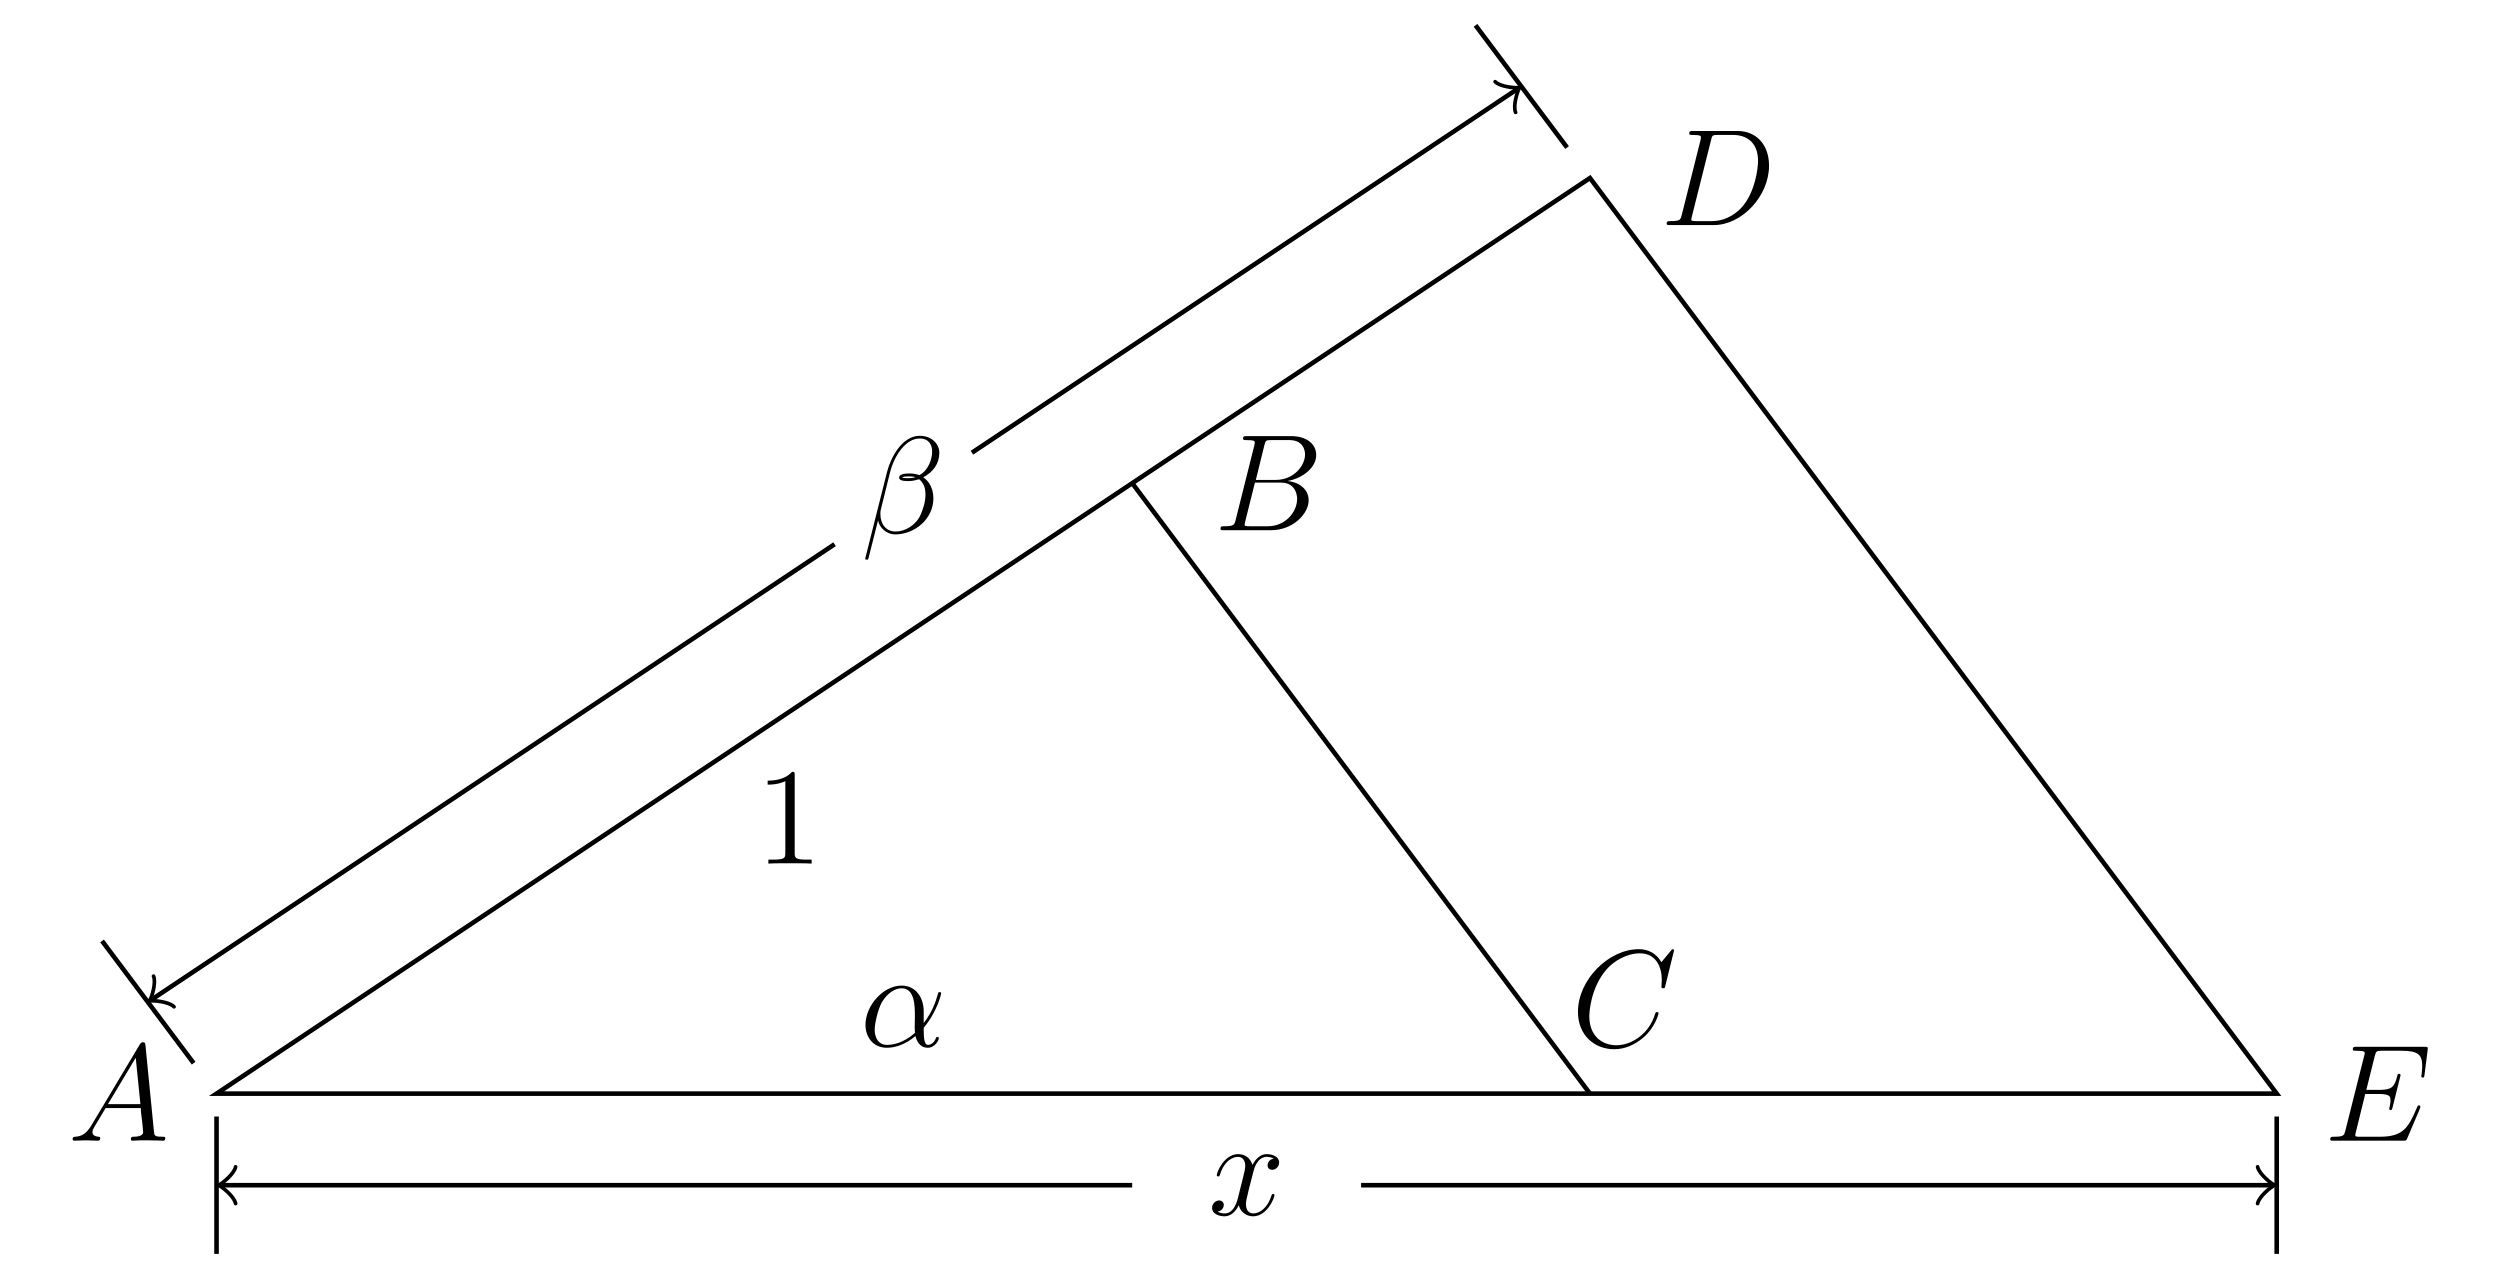
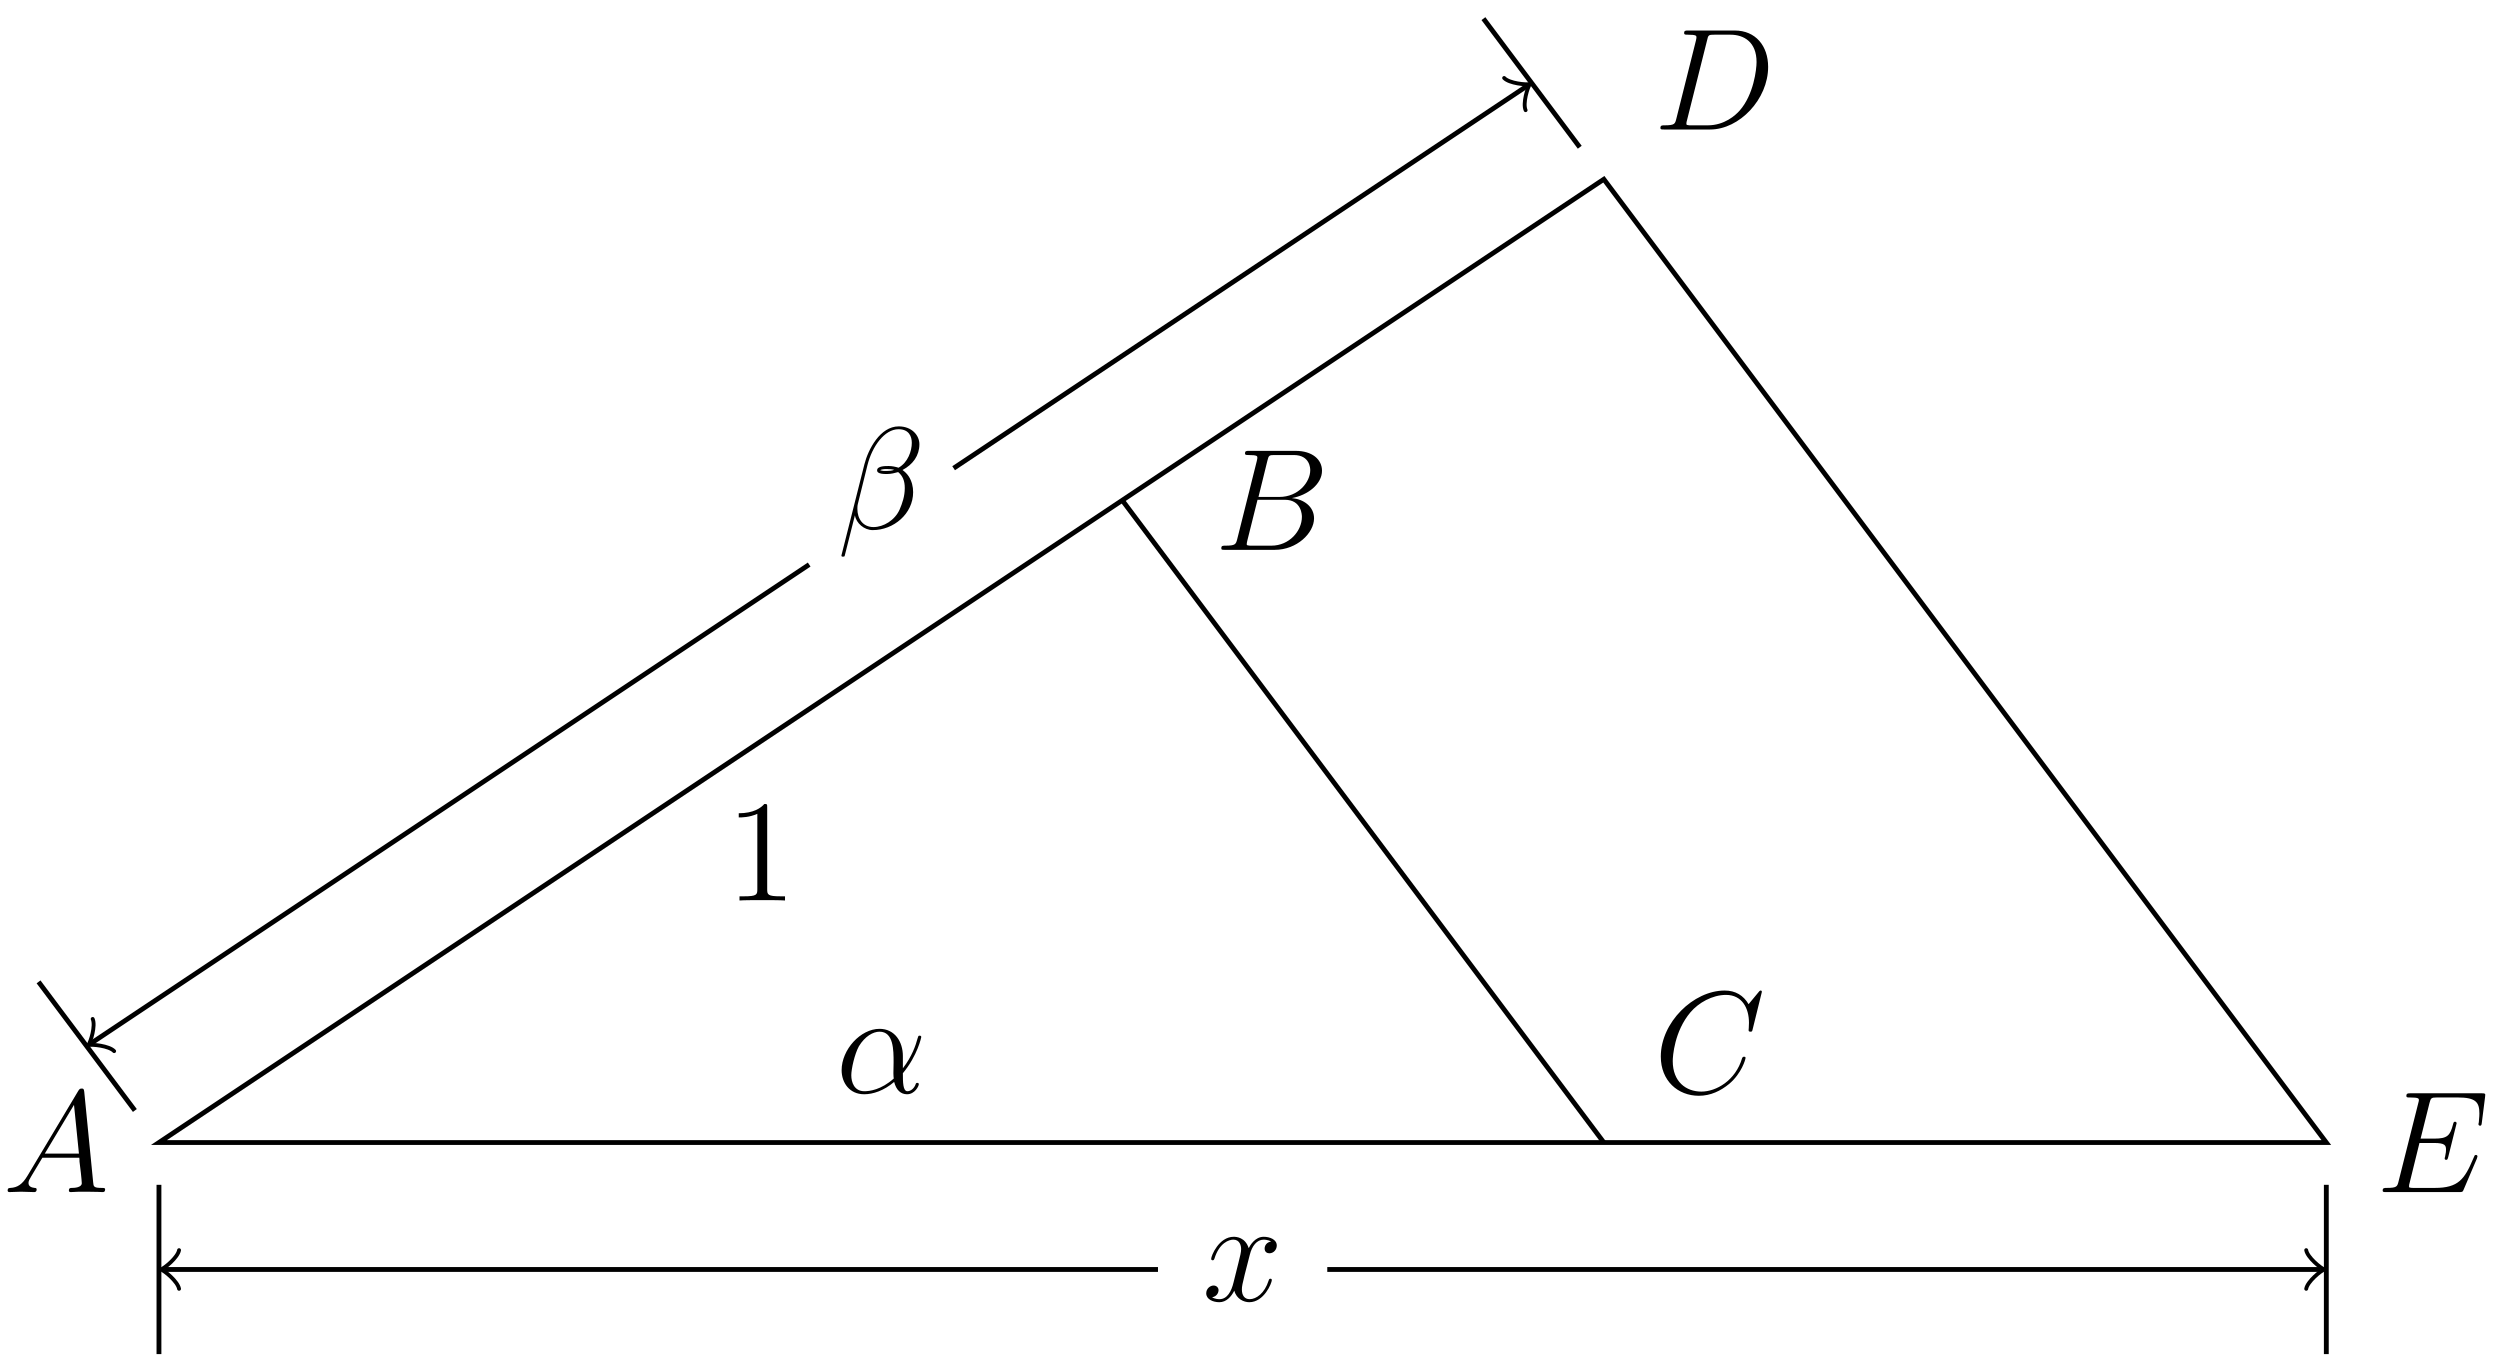
- <svg xmlns="http://www.w3.org/2000/svg" xmlns:xlink="http://www.w3.org/1999/xlink" width="216.71pt" height="111.2pt" viewBox="0 0 216.71 111.2" version="1.1">
+ <svg xmlns="http://www.w3.org/2000/svg" xmlns:xlink="http://www.w3.org/1999/xlink" width="206pt" height="113pt" viewBox="0 0 206 113" version="1.1">
  <defs>
    <g>
      <symbol overflow="visible" id="glyph0-0">
        <path style="stroke:none;" d="" />
      </symbol>
      <symbol overflow="visible" id="glyph0-1">
        <path style="stroke:none;" d="M 2.031 -1.328 C 1.609 -0.625 1.203 -0.375 0.641 -0.344 C 0.5 -0.328 0.406 -0.328 0.406 -0.125 C 0.406 -0.047 0.469 0 0.547 0 C 0.766 0 1.297 -0.031 1.516 -0.031 C 1.859 -0.031 2.25 0 2.578 0 C 2.656 0 2.797 0 2.797 -0.234 C 2.797 -0.328 2.703 -0.344 2.625 -0.344 C 2.359 -0.375 2.125 -0.469 2.125 -0.75 C 2.125 -0.922 2.203 -1.047 2.359 -1.312 L 3.266 -2.828 L 6.312 -2.828 C 6.328 -2.719 6.328 -2.625 6.328 -2.516 C 6.375 -2.203 6.516 -0.953 6.516 -0.734 C 6.516 -0.375 5.906 -0.344 5.719 -0.344 C 5.578 -0.344 5.453 -0.344 5.453 -0.125 C 5.453 0 5.562 0 5.625 0 C 5.828 0 6.078 -0.031 6.281 -0.031 L 6.953 -0.031 C 7.688 -0.031 8.219 0 8.219 0 C 8.312 0 8.438 0 8.438 -0.234 C 8.438 -0.344 8.328 -0.344 8.156 -0.344 C 7.5 -0.344 7.484 -0.453 7.453 -0.812 L 6.719 -8.266 C 6.688 -8.516 6.641 -8.531 6.516 -8.531 C 6.391 -8.531 6.328 -8.516 6.219 -8.328 Z M 3.469 -3.172 L 5.875 -7.188 L 6.281 -3.172 Z M 3.469 -3.172 " />
      </symbol>
      <symbol overflow="visible" id="glyph0-2">
-         <path style="stroke:none;" d="M 8.312 -2.766 C 8.312 -2.812 8.359 -2.891 8.359 -2.938 C 8.359 -3 8.312 -3.062 8.234 -3.062 C 8.188 -3.062 8.156 -3.047 8.125 -3.016 C 8.109 -3 8.109 -2.969 8 -2.734 C 7.297 -1.062 6.781 -0.344 4.859 -0.344 L 3.125 -0.344 C 2.953 -0.344 2.922 -0.344 2.859 -0.359 C 2.719 -0.375 2.719 -0.391 2.719 -0.484 C 2.719 -0.578 2.734 -0.641 2.766 -0.75 L 3.578 -4.047 L 4.766 -4.047 C 5.703 -4.047 5.766 -3.844 5.766 -3.484 C 5.766 -3.375 5.766 -3.266 5.688 -2.906 C 5.672 -2.859 5.656 -2.812 5.656 -2.766 C 5.656 -2.688 5.719 -2.656 5.781 -2.656 C 5.891 -2.656 5.906 -2.734 5.953 -2.906 L 6.641 -5.672 C 6.641 -5.734 6.594 -5.797 6.516 -5.797 C 6.406 -5.797 6.391 -5.75 6.344 -5.578 C 6.109 -4.656 5.875 -4.406 4.812 -4.406 L 3.672 -4.406 L 4.406 -7.344 C 4.516 -7.75 4.547 -7.797 5.031 -7.797 L 6.734 -7.797 C 8.219 -7.797 8.516 -7.406 8.516 -6.484 C 8.516 -6.484 8.516 -6.141 8.469 -5.75 C 8.453 -5.703 8.438 -5.625 8.438 -5.609 C 8.438 -5.516 8.5 -5.469 8.578 -5.469 C 8.656 -5.469 8.703 -5.516 8.719 -5.734 L 8.984 -7.828 C 8.984 -7.859 9 -7.984 9 -8.016 C 9 -8.141 8.891 -8.141 8.672 -8.141 L 2.844 -8.141 C 2.625 -8.141 2.5 -8.141 2.5 -7.922 C 2.5 -7.797 2.578 -7.797 2.781 -7.797 C 3.531 -7.797 3.531 -7.703 3.531 -7.578 C 3.531 -7.516 3.516 -7.469 3.484 -7.344 L 1.859 -0.891 C 1.75 -0.469 1.734 -0.344 0.891 -0.344 C 0.672 -0.344 0.547 -0.344 0.547 -0.125 C 0.547 0 0.625 0 0.859 0 L 6.859 0 C 7.125 0 7.141 -0.016 7.219 -0.203 Z M 8.312 -2.766 " />
+         <path style="stroke:none;" d="M 4.375 -7.344 C 4.484 -7.797 4.531 -7.812 5 -7.812 L 6.547 -7.812 C 7.906 -7.812 7.906 -6.672 7.906 -6.562 C 7.906 -5.594 6.938 -4.359 5.359 -4.359 L 3.641 -4.359 Z M 6.391 -4.266 C 7.703 -4.5 8.875 -5.422 8.875 -6.516 C 8.875 -7.453 8.062 -8.156 6.703 -8.156 L 2.875 -8.156 C 2.641 -8.156 2.531 -8.156 2.531 -7.938 C 2.531 -7.812 2.641 -7.812 2.828 -7.812 C 3.547 -7.812 3.547 -7.719 3.547 -7.594 C 3.547 -7.562 3.547 -7.5 3.5 -7.312 L 1.891 -0.891 C 1.781 -0.469 1.75 -0.344 0.922 -0.344 C 0.688 -0.344 0.578 -0.344 0.578 -0.125 C 0.578 0 0.641 0 0.891 0 L 4.984 0 C 6.812 0 8.219 -1.391 8.219 -2.594 C 8.219 -3.578 7.359 -4.172 6.391 -4.266 Z M 4.703 -0.344 L 3.078 -0.344 C 2.922 -0.344 2.891 -0.344 2.828 -0.359 C 2.688 -0.375 2.672 -0.391 2.672 -0.484 C 2.672 -0.578 2.703 -0.641 2.719 -0.75 L 3.562 -4.125 L 5.812 -4.125 C 7.219 -4.125 7.219 -2.812 7.219 -2.719 C 7.219 -1.562 6.188 -0.344 4.703 -0.344 Z M 4.703 -0.344 " />
      </symbol>
      <symbol overflow="visible" id="glyph0-3">
-         <path style="stroke:none;" d="M 4.375 -7.344 C 4.484 -7.797 4.531 -7.812 5 -7.812 L 6.547 -7.812 C 7.906 -7.812 7.906 -6.672 7.906 -6.562 C 7.906 -5.594 6.938 -4.359 5.359 -4.359 L 3.641 -4.359 Z M 6.391 -4.266 C 7.703 -4.5 8.875 -5.422 8.875 -6.516 C 8.875 -7.453 8.062 -8.156 6.703 -8.156 L 2.875 -8.156 C 2.641 -8.156 2.531 -8.156 2.531 -7.938 C 2.531 -7.812 2.641 -7.812 2.828 -7.812 C 3.547 -7.812 3.547 -7.719 3.547 -7.594 C 3.547 -7.562 3.547 -7.5 3.5 -7.312 L 1.891 -0.891 C 1.781 -0.469 1.75 -0.344 0.922 -0.344 C 0.688 -0.344 0.578 -0.344 0.578 -0.125 C 0.578 0 0.641 0 0.891 0 L 4.984 0 C 6.812 0 8.219 -1.391 8.219 -2.594 C 8.219 -3.578 7.359 -4.172 6.391 -4.266 Z M 4.703 -0.344 L 3.078 -0.344 C 2.922 -0.344 2.891 -0.344 2.828 -0.359 C 2.688 -0.375 2.672 -0.391 2.672 -0.484 C 2.672 -0.578 2.703 -0.641 2.719 -0.75 L 3.562 -4.125 L 5.812 -4.125 C 7.219 -4.125 7.219 -2.812 7.219 -2.719 C 7.219 -1.562 6.188 -0.344 4.703 -0.344 Z M 4.703 -0.344 " />
+         <path style="stroke:none;" d="M 8.922 -8.312 C 8.922 -8.422 8.844 -8.422 8.828 -8.422 C 8.797 -8.422 8.75 -8.422 8.656 -8.297 L 7.828 -7.297 C 7.406 -8.016 6.75 -8.422 5.859 -8.422 C 3.281 -8.422 0.594 -5.797 0.594 -2.984 C 0.594 -0.984 2 0.25 3.734 0.25 C 4.703 0.25 5.531 -0.156 6.234 -0.734 C 7.266 -1.609 7.578 -2.766 7.578 -2.875 C 7.578 -2.969 7.484 -2.969 7.453 -2.969 C 7.344 -2.969 7.328 -2.906 7.297 -2.859 C 6.75 -0.984 5.141 -0.094 3.938 -0.094 C 2.672 -0.094 1.578 -0.906 1.578 -2.609 C 1.578 -2.984 1.703 -5.062 3.047 -6.641 C 3.703 -7.406 4.828 -8.062 5.969 -8.062 C 7.281 -8.062 7.859 -6.984 7.859 -5.766 C 7.859 -5.453 7.828 -5.188 7.828 -5.141 C 7.828 -5.031 7.953 -5.031 7.984 -5.031 C 8.109 -5.031 8.125 -5.047 8.172 -5.266 Z M 8.922 -8.312 " />
      </symbol>
      <symbol overflow="visible" id="glyph0-4">
-         <path style="stroke:none;" d="M 8.922 -8.312 C 8.922 -8.422 8.844 -8.422 8.828 -8.422 C 8.797 -8.422 8.75 -8.422 8.656 -8.297 L 7.828 -7.297 C 7.406 -8.016 6.75 -8.422 5.859 -8.422 C 3.281 -8.422 0.594 -5.797 0.594 -2.984 C 0.594 -0.984 2 0.25 3.734 0.25 C 4.703 0.25 5.531 -0.156 6.234 -0.734 C 7.266 -1.609 7.578 -2.766 7.578 -2.875 C 7.578 -2.969 7.484 -2.969 7.453 -2.969 C 7.344 -2.969 7.328 -2.906 7.297 -2.859 C 6.75 -0.984 5.141 -0.094 3.938 -0.094 C 2.672 -0.094 1.578 -0.906 1.578 -2.609 C 1.578 -2.984 1.703 -5.062 3.047 -6.641 C 3.703 -7.406 4.828 -8.062 5.969 -8.062 C 7.281 -8.062 7.859 -6.984 7.859 -5.766 C 7.859 -5.453 7.828 -5.188 7.828 -5.141 C 7.828 -5.031 7.953 -5.031 7.984 -5.031 C 8.109 -5.031 8.125 -5.047 8.172 -5.266 Z M 8.922 -8.312 " />
+         <path style="stroke:none;" d="M 1.875 -0.891 C 1.766 -0.469 1.75 -0.344 0.906 -0.344 C 0.688 -0.344 0.562 -0.344 0.562 -0.125 C 0.562 0 0.641 0 0.875 0 L 4.656 0 C 7.078 0 9.438 -2.5 9.438 -5.156 C 9.438 -6.891 8.406 -8.156 6.688 -8.156 L 2.859 -8.156 C 2.625 -8.156 2.516 -8.156 2.516 -7.938 C 2.516 -7.812 2.625 -7.812 2.812 -7.812 C 3.531 -7.812 3.531 -7.719 3.531 -7.594 C 3.531 -7.562 3.531 -7.5 3.484 -7.312 Z M 4.406 -7.344 C 4.5 -7.797 4.547 -7.812 5.016 -7.812 L 6.328 -7.812 C 7.453 -7.812 8.484 -7.203 8.484 -5.562 C 8.484 -4.953 8.25 -2.875 7.094 -1.562 C 6.75 -1.172 5.844 -0.344 4.469 -0.344 L 3.109 -0.344 C 2.938 -0.344 2.922 -0.344 2.844 -0.359 C 2.719 -0.375 2.703 -0.391 2.703 -0.484 C 2.703 -0.578 2.719 -0.641 2.75 -0.75 Z M 4.406 -7.344 " />
      </symbol>
      <symbol overflow="visible" id="glyph0-5">
-         <path style="stroke:none;" d="M 1.875 -0.891 C 1.766 -0.469 1.75 -0.344 0.906 -0.344 C 0.688 -0.344 0.562 -0.344 0.562 -0.125 C 0.562 0 0.641 0 0.875 0 L 4.656 0 C 7.078 0 9.438 -2.5 9.438 -5.156 C 9.438 -6.891 8.406 -8.156 6.688 -8.156 L 2.859 -8.156 C 2.625 -8.156 2.516 -8.156 2.516 -7.938 C 2.516 -7.812 2.625 -7.812 2.812 -7.812 C 3.531 -7.812 3.531 -7.719 3.531 -7.594 C 3.531 -7.562 3.531 -7.5 3.484 -7.312 Z M 4.406 -7.344 C 4.5 -7.797 4.547 -7.812 5.016 -7.812 L 6.328 -7.812 C 7.453 -7.812 8.484 -7.203 8.484 -5.562 C 8.484 -4.953 8.25 -2.875 7.094 -1.562 C 6.75 -1.172 5.844 -0.344 4.469 -0.344 L 3.109 -0.344 C 2.938 -0.344 2.922 -0.344 2.844 -0.359 C 2.719 -0.375 2.703 -0.391 2.703 -0.484 C 2.703 -0.578 2.719 -0.641 2.75 -0.75 Z M 4.406 -7.344 " />
+         <path style="stroke:none;" d="M 8.312 -2.766 C 8.312 -2.812 8.359 -2.891 8.359 -2.938 C 8.359 -3 8.312 -3.062 8.234 -3.062 C 8.188 -3.062 8.156 -3.047 8.125 -3.016 C 8.109 -3 8.109 -2.969 8 -2.734 C 7.297 -1.062 6.781 -0.344 4.859 -0.344 L 3.125 -0.344 C 2.953 -0.344 2.922 -0.344 2.859 -0.359 C 2.719 -0.375 2.719 -0.391 2.719 -0.484 C 2.719 -0.578 2.734 -0.641 2.766 -0.75 L 3.578 -4.047 L 4.766 -4.047 C 5.703 -4.047 5.766 -3.844 5.766 -3.484 C 5.766 -3.375 5.766 -3.266 5.688 -2.906 C 5.672 -2.859 5.656 -2.812 5.656 -2.766 C 5.656 -2.688 5.719 -2.656 5.781 -2.656 C 5.891 -2.656 5.906 -2.734 5.953 -2.906 L 6.641 -5.672 C 6.641 -5.734 6.594 -5.797 6.516 -5.797 C 6.406 -5.797 6.391 -5.75 6.344 -5.578 C 6.109 -4.656 5.875 -4.406 4.812 -4.406 L 3.672 -4.406 L 4.406 -7.344 C 4.516 -7.75 4.547 -7.797 5.031 -7.797 L 6.734 -7.797 C 8.219 -7.797 8.516 -7.406 8.516 -6.484 C 8.516 -6.484 8.516 -6.141 8.469 -5.75 C 8.453 -5.703 8.438 -5.625 8.438 -5.609 C 8.438 -5.516 8.5 -5.469 8.578 -5.469 C 8.656 -5.469 8.703 -5.516 8.719 -5.734 L 8.984 -7.828 C 8.984 -7.859 9 -7.984 9 -8.016 C 9 -8.141 8.891 -8.141 8.672 -8.141 L 2.844 -8.141 C 2.625 -8.141 2.5 -8.141 2.5 -7.922 C 2.5 -7.797 2.578 -7.797 2.781 -7.797 C 3.531 -7.797 3.531 -7.703 3.531 -7.578 C 3.531 -7.516 3.516 -7.469 3.484 -7.344 L 1.859 -0.891 C 1.75 -0.469 1.734 -0.344 0.891 -0.344 C 0.672 -0.344 0.547 -0.344 0.547 -0.125 C 0.547 0 0.625 0 0.859 0 L 6.859 0 C 7.125 0 7.141 -0.016 7.219 -0.203 Z M 8.312 -2.766 " />
      </symbol>
      <symbol overflow="visible" id="glyph0-6">
        <path style="stroke:none;" d="M 5.531 -3.031 C 5.531 -4.188 4.875 -5.266 3.609 -5.266 C 2.047 -5.266 0.484 -3.562 0.484 -1.859 C 0.484 -0.828 1.125 0.125 2.344 0.125 C 3.078 0.125 3.969 -0.172 4.812 -0.891 C 4.984 -0.219 5.359 0.125 5.875 0.125 C 6.516 0.125 6.844 -0.547 6.844 -0.703 C 6.844 -0.812 6.75 -0.812 6.719 -0.812 C 6.625 -0.812 6.609 -0.781 6.578 -0.688 C 6.469 -0.375 6.188 -0.125 5.906 -0.125 C 5.531 -0.125 5.531 -0.891 5.531 -1.609 C 6.75 -3.078 7.047 -4.578 7.047 -4.594 C 7.047 -4.703 6.938 -4.703 6.906 -4.703 C 6.797 -4.703 6.797 -4.656 6.734 -4.453 C 6.594 -3.922 6.281 -2.984 5.531 -2.016 Z M 4.781 -1.172 C 3.734 -0.234 2.781 -0.125 2.359 -0.125 C 1.516 -0.125 1.281 -0.875 1.281 -1.438 C 1.281 -1.953 1.547 -3.172 1.906 -3.828 C 2.406 -4.656 3.078 -5.031 3.609 -5.031 C 4.766 -5.031 4.766 -3.516 4.766 -2.516 C 4.766 -2.219 4.75 -1.906 4.75 -1.609 C 4.75 -1.359 4.766 -1.297 4.781 -1.172 Z M 4.781 -1.172 " />
      </symbol>
      <symbol overflow="visible" id="glyph0-7">
        <path style="stroke:none;" d="M 6.766 -6.953 C 6.766 -7.672 6.156 -8.422 5.062 -8.422 C 3.531 -8.422 2.547 -6.531 2.234 -5.297 L 0.344 2.203 C 0.328 2.297 0.391 2.312 0.453 2.312 C 0.531 2.312 0.594 2.312 0.609 2.25 L 1.453 -1.094 C 1.562 -0.438 2.219 0.125 2.922 0.125 C 4.641 0.125 6.25 -1.219 6.25 -3 C 6.25 -3.453 6.141 -3.906 5.891 -4.297 C 5.75 -4.516 5.562 -4.688 5.375 -4.828 C 6.234 -5.281 6.766 -6.016 6.766 -6.953 Z M 4.688 -4.844 C 4.5 -4.766 4.297 -4.75 4.078 -4.75 C 3.906 -4.75 3.75 -4.734 3.531 -4.812 C 3.656 -4.891 3.844 -4.906 4.094 -4.906 C 4.297 -4.906 4.516 -4.891 4.688 -4.844 Z M 6.141 -7.062 C 6.141 -6.406 5.828 -5.453 5.047 -5.016 C 4.812 -5.094 4.5 -5.156 4.25 -5.156 C 4 -5.156 3.281 -5.172 3.281 -4.797 C 3.281 -4.469 3.938 -4.5 4.141 -4.5 C 4.453 -4.5 4.719 -4.578 5.016 -4.656 C 5.391 -4.344 5.562 -3.938 5.562 -3.344 C 5.562 -2.656 5.359 -2.094 5.141 -1.578 C 4.75 -0.688 3.812 -0.125 2.984 -0.125 C 2.109 -0.125 1.656 -0.812 1.656 -1.625 C 1.656 -1.734 1.656 -1.891 1.703 -2.062 L 2.484 -5.219 C 2.875 -6.781 3.891 -8.188 5.047 -8.188 C 5.906 -8.188 6.141 -7.594 6.141 -7.062 Z M 6.141 -7.062 " />
      </symbol>
      <symbol overflow="visible" id="glyph0-8">
        <path style="stroke:none;" d="M 5.672 -4.875 C 5.281 -4.812 5.141 -4.516 5.141 -4.297 C 5.141 -4 5.359 -3.906 5.531 -3.906 C 5.891 -3.906 6.141 -4.219 6.141 -4.547 C 6.141 -5.047 5.562 -5.266 5.062 -5.266 C 4.344 -5.266 3.938 -4.547 3.828 -4.328 C 3.547 -5.219 2.812 -5.266 2.594 -5.266 C 1.375 -5.266 0.734 -3.703 0.734 -3.438 C 0.734 -3.391 0.781 -3.328 0.859 -3.328 C 0.953 -3.328 0.984 -3.406 1 -3.453 C 1.406 -4.781 2.219 -5.031 2.562 -5.031 C 3.094 -5.031 3.203 -4.531 3.203 -4.25 C 3.203 -3.984 3.125 -3.703 2.984 -3.125 L 2.578 -1.5 C 2.406 -0.781 2.062 -0.125 1.422 -0.125 C 1.359 -0.125 1.062 -0.125 0.812 -0.281 C 1.25 -0.359 1.344 -0.719 1.344 -0.859 C 1.344 -1.094 1.156 -1.25 0.938 -1.25 C 0.641 -1.25 0.328 -0.984 0.328 -0.609 C 0.328 -0.109 0.891 0.125 1.406 0.125 C 1.984 0.125 2.391 -0.328 2.641 -0.828 C 2.828 -0.125 3.438 0.125 3.875 0.125 C 5.094 0.125 5.734 -1.453 5.734 -1.703 C 5.734 -1.766 5.688 -1.812 5.625 -1.812 C 5.516 -1.812 5.5 -1.75 5.469 -1.656 C 5.141 -0.609 4.453 -0.125 3.906 -0.125 C 3.484 -0.125 3.266 -0.438 3.266 -0.922 C 3.266 -1.188 3.312 -1.375 3.5 -2.156 L 3.922 -3.797 C 4.094 -4.5 4.5 -5.031 5.062 -5.031 C 5.078 -5.031 5.422 -5.031 5.672 -4.875 Z M 5.672 -4.875 " />
      </symbol>
      <symbol overflow="visible" id="glyph1-0">
        <path style="stroke:none;" d="" />
      </symbol>
      <symbol overflow="visible" id="glyph1-1">
        <path style="stroke:none;" d="M 3.438 -7.656 C 3.438 -7.938 3.438 -7.953 3.203 -7.953 C 2.922 -7.625 2.312 -7.188 1.094 -7.188 L 1.094 -6.844 C 1.359 -6.844 1.953 -6.844 2.625 -7.141 L 2.625 -0.922 C 2.625 -0.484 2.578 -0.344 1.531 -0.344 L 1.156 -0.344 L 1.156 0 C 1.484 -0.031 2.641 -0.031 3.031 -0.031 C 3.438 -0.031 4.578 -0.031 4.906 0 L 4.906 -0.344 L 4.531 -0.344 C 3.484 -0.344 3.438 -0.484 3.438 -0.922 Z M 3.438 -7.656 " />
      </symbol>
    </g>
  </defs>
  <g id="surface1">
-     <path style="fill:none;stroke-width:0.399;stroke-linecap:butt;stroke-linejoin:miter;stroke:rgb(0%,0%,0%);stroke-opacity:1;stroke-miterlimit:10;" d="M -0 -0.001 L 178.585 -0.001 L 119.054 79.37 Z M -0 -0.001 " transform="matrix(1,0,0,-1,18.77,94.8)" />
    <g style="fill:rgb(0%,0%,0%);fill-opacity:1;">
-       <use xlink:href="#glyph0-1" x="5.89" y="98.88" />
+       <use xlink:href="#glyph0-1" x="0.223" y="98.228" />
    </g>
    <g style="fill:rgb(0%,0%,0%);fill-opacity:1;">
-       <use xlink:href="#glyph0-2" x="201.45" y="98.88" />
-     </g>
-     <path style="fill:none;stroke-width:0.399;stroke-linecap:butt;stroke-linejoin:miter;stroke:rgb(0%,0%,0%);stroke-opacity:1;stroke-miterlimit:10;" d="M 119.054 -0.001 L 79.371 52.921 " transform="matrix(1,0,0,-1,18.77,94.8)" />
-     <path style="fill:none;stroke-width:0.399;stroke-linecap:butt;stroke-linejoin:miter;stroke:rgb(0%,0%,0%);stroke-opacity:1;stroke-miterlimit:10;" d="M -0 -1.985 L -0 -13.891 " transform="matrix(1,0,0,-1,18.77,94.8)" />
-     <path style="fill:none;stroke-width:0.399;stroke-linecap:butt;stroke-linejoin:miter;stroke:rgb(0%,0%,0%);stroke-opacity:1;stroke-miterlimit:10;" d="M 178.585 -1.985 L 178.585 -13.891 " transform="matrix(1,0,0,-1,18.77,94.8)" />
-     <path style="fill:none;stroke-width:0.399;stroke-linecap:butt;stroke-linejoin:miter;stroke:rgb(0%,0%,0%);stroke-opacity:1;stroke-miterlimit:10;" d="M 0.457 -7.938 L 79.371 -7.938 " transform="matrix(1,0,0,-1,18.77,94.8)" />
-     <path style="fill:none;stroke-width:0.319;stroke-linecap:round;stroke-linejoin:round;stroke:rgb(0%,0%,0%);stroke-opacity:1;stroke-miterlimit:10;" d="M -1.194 1.595 C -1.096 0.997 0.002 0.099 0.299 0.001 C 0.002 -0.1 -1.096 -0.995 -1.194 -1.592 " transform="matrix(-1,0,0,1,19.22827,102.7369)" />
-     <path style="fill:none;stroke-width:0.399;stroke-linecap:butt;stroke-linejoin:miter;stroke:rgb(0%,0%,0%);stroke-opacity:1;stroke-miterlimit:10;" d="M 99.214 -7.938 L 178.125 -7.938 " transform="matrix(1,0,0,-1,18.77,94.8)" />
-     <path style="fill:none;stroke-width:0.319;stroke-linecap:round;stroke-linejoin:round;stroke:rgb(0%,0%,0%);stroke-opacity:1;stroke-miterlimit:10;" d="M -1.197 1.592 C -1.095 0.995 -0.001 0.1 0.299 -0.001 C -0.001 -0.099 -1.095 -0.997 -1.197 -1.595 " transform="matrix(1,0,0,-1,196.8958,102.7369)" />
-     <path style="fill:none;stroke-width:0.399;stroke-linecap:butt;stroke-linejoin:miter;stroke:rgb(0%,0%,0%);stroke-opacity:1;stroke-miterlimit:10;" d="M -1.985 2.64 L -9.922 13.234 " transform="matrix(1,0,0,-1,18.77,94.8)" />
-     <path style="fill:none;stroke-width:0.399;stroke-linecap:butt;stroke-linejoin:miter;stroke:rgb(0%,0%,0%);stroke-opacity:1;stroke-miterlimit:10;" d="M 117.07 82.011 L 109.136 92.605 " transform="matrix(1,0,0,-1,18.77,94.8)" />
-     <path style="fill:none;stroke-width:0.399;stroke-linecap:butt;stroke-linejoin:miter;stroke:rgb(0%,0%,0%);stroke-opacity:1;stroke-miterlimit:10;" d="M -5.571 8.191 L 53.574 47.624 " transform="matrix(1,0,0,-1,18.77,94.8)" />
-     <path style="fill:none;stroke-width:0.319;stroke-linecap:round;stroke-linejoin:round;stroke:rgb(0%,0%,0%);stroke-opacity:1;stroke-miterlimit:10;" d="M -1.197 1.595 C -1.096 0.995 0.001 0.099 0.299 -0.001 C -0.001 -0.101 -1.094 -0.996 -1.194 -1.594 " transform="matrix(-0.83461,0.5564,0.5564,0.83461,13.19964,86.60809)" />
-     <path style="fill:none;stroke-width:0.399;stroke-linecap:butt;stroke-linejoin:miter;stroke:rgb(0%,0%,0%);stroke-opacity:1;stroke-miterlimit:10;" d="M 65.48 55.558 L 112.722 87.054 " transform="matrix(1,0,0,-1,18.77,94.8)" />
-     <path style="fill:none;stroke-width:0.319;stroke-linecap:round;stroke-linejoin:round;stroke:rgb(0%,0%,0%);stroke-opacity:1;stroke-miterlimit:10;" d="M -1.196 1.594 C -1.095 0.994 -0.001 0.101 0.297 0 C -0 -0.101 -1.097 -0.995 -1.196 -1.593 " transform="matrix(0.83461,-0.55641,-0.55641,-0.83461,131.4907,7.74734)" />
-     <g style="fill:rgb(0%,0%,0%);fill-opacity:1;">
-       <use xlink:href="#glyph0-3" x="105.22" y="45.96" />
+       <use xlink:href="#glyph0-2" x="100.058" y="45.307" />
    </g>
    <g style="fill:rgb(0%,0%,0%);fill-opacity:1;">
-       <use xlink:href="#glyph0-4" x="136.19" y="90.7" />
+       <use xlink:href="#glyph0-3" x="136.256" y="90.042" />
    </g>
    <g style="fill:rgb(0%,0%,0%);fill-opacity:1;">
-       <use xlink:href="#glyph0-5" x="143.91" y="19.51" />
+       <use xlink:href="#glyph0-4" x="136.256" y="10.671" />
    </g>
    <g style="fill:rgb(0%,0%,0%);fill-opacity:1;">
-       <use xlink:href="#glyph1-1" x="65.45" y="74.86" />
+       <use xlink:href="#glyph0-5" x="195.785" y="98.228" />
    </g>
    <g style="fill:rgb(0%,0%,0%);fill-opacity:1;">
-       <use xlink:href="#glyph0-6" x="74.54" y="90.7" />
+       <use xlink:href="#glyph1-1" x="59.779" y="74.2" />
    </g>
    <g style="fill:rgb(0%,0%,0%);fill-opacity:1;">
-       <use xlink:href="#glyph0-7" x="74.66" y="46.2" />
+       <use xlink:href="#glyph0-6" x="68.866" y="90.042" />
    </g>
    <g style="fill:rgb(0%,0%,0%);fill-opacity:1;">
-       <use xlink:href="#glyph0-8" x="104.74" y="105.31" />
+       <use xlink:href="#glyph0-7" x="68.992" y="43.556" />
    </g>
+     <g style="fill:rgb(0%,0%,0%);fill-opacity:1;">
+       <use xlink:href="#glyph0-8" x="99.065" y="107.177" />
+     </g>
+     <path style="fill:none;stroke-width:0.399;stroke-linecap:butt;stroke-linejoin:miter;stroke:rgb(0%,0%,0%);stroke-opacity:1;stroke-miterlimit:10;" d="M -0.001 -0.002 L 178.589 -0.002 L 119.057 79.373 Z M -0.001 -0.002 " transform="matrix(1,0,0,-1,13.099,94.143)" />
+     <path style="fill:none;stroke-width:0.399;stroke-linecap:butt;stroke-linejoin:miter;stroke:rgb(0%,0%,0%);stroke-opacity:1;stroke-miterlimit:10;" d="M 119.057 -0.002 L 79.374 52.92 " transform="matrix(1,0,0,-1,13.099,94.143)" />
+     <path style="fill:none;stroke-width:0.399;stroke-linecap:butt;stroke-linejoin:miter;stroke:rgb(0%,0%,0%);stroke-opacity:1;stroke-miterlimit:10;" d="M -0.001 -3.486 L -0.001 -17.435 " transform="matrix(1,0,0,-1,13.099,94.143)" />
+     <path style="fill:none;stroke-width:0.399;stroke-linecap:butt;stroke-linejoin:miter;stroke:rgb(0%,0%,0%);stroke-opacity:1;stroke-miterlimit:10;" d="M 178.589 -3.486 L 178.589 -17.435 " transform="matrix(1,0,0,-1,13.099,94.143)" />
+     <path style="fill:none;stroke-width:0.399;stroke-linecap:butt;stroke-linejoin:miter;stroke:rgb(0%,0%,0%);stroke-opacity:1;stroke-miterlimit:10;" d="M 0.46 -10.462 L 82.319 -10.462 " transform="matrix(1,0,0,-1,13.099,94.143)" />
+     <path style="fill:none;stroke-width:0.319;stroke-linecap:round;stroke-linejoin:round;stroke:rgb(0%,0%,0%);stroke-opacity:1;stroke-miterlimit:10;" d="M -1.197 1.595 C -1.095 0.998 -0.001 0.099 0.299 0.002 C -0.001 -0.1 -1.095 -0.994 -1.197 -1.592 " transform="matrix(-1,0,0,1,13.55727,104.6039)" />
+     <path style="fill:none;stroke-width:0.399;stroke-linecap:butt;stroke-linejoin:miter;stroke:rgb(0%,0%,0%);stroke-opacity:1;stroke-miterlimit:10;" d="M 96.268 -10.462 L 178.128 -10.462 " transform="matrix(1,0,0,-1,13.099,94.143)" />
+     <path style="fill:none;stroke-width:0.319;stroke-linecap:round;stroke-linejoin:round;stroke:rgb(0%,0%,0%);stroke-opacity:1;stroke-miterlimit:10;" d="M -1.197 1.592 C -1.095 0.994 -0.002 0.1 0.299 -0.002 C -0.002 -0.099 -1.095 -0.998 -1.197 -1.595 " transform="matrix(1,0,0,-1,191.2281,104.6039)" />
+     <path style="fill:none;stroke-width:0.399;stroke-linecap:butt;stroke-linejoin:miter;stroke:rgb(0%,0%,0%);stroke-opacity:1;stroke-miterlimit:10;" d="M -1.986 2.639 L -9.923 13.237 " transform="matrix(1,0,0,-1,13.099,94.143)" />
+     <path style="fill:none;stroke-width:0.399;stroke-linecap:butt;stroke-linejoin:miter;stroke:rgb(0%,0%,0%);stroke-opacity:1;stroke-miterlimit:10;" d="M 117.073 82.01 L 109.135 92.608 " transform="matrix(1,0,0,-1,13.099,94.143)" />
+     <path style="fill:none;stroke-width:0.399;stroke-linecap:butt;stroke-linejoin:miter;stroke:rgb(0%,0%,0%);stroke-opacity:1;stroke-miterlimit:10;" d="M -5.572 8.19 L 53.577 47.623 " transform="matrix(1,0,0,-1,13.099,94.143)" />
+     <path style="fill:none;stroke-width:0.319;stroke-linecap:round;stroke-linejoin:round;stroke:rgb(0%,0%,0%);stroke-opacity:1;stroke-miterlimit:10;" d="M -1.196 1.593 C -1.097 0.996 0.001 0.1 0.3 -0.001 C -0.001 -0.101 -1.096 -0.996 -1.195 -1.596 " transform="matrix(-0.83202,0.55467,0.55467,0.83202,7.52745,85.95188)" />
+     <path style="fill:none;stroke-width:0.399;stroke-linecap:butt;stroke-linejoin:miter;stroke:rgb(0%,0%,0%);stroke-opacity:1;stroke-miterlimit:10;" d="M 65.479 55.561 L 112.721 87.053 " transform="matrix(1,0,0,-1,13.099,94.143)" />
+     <path style="fill:none;stroke-width:0.319;stroke-linecap:round;stroke-linejoin:round;stroke:rgb(0%,0%,0%);stroke-opacity:1;stroke-miterlimit:10;" d="M -1.196 1.595 C -1.096 0.998 -0.001 0.099 0.301 0.001 C -0.001 -0.099 -1.097 -0.997 -1.195 -1.594 " transform="matrix(0.83202,-0.55467,-0.55467,-0.83202,125.8209,7.08953)" />
  </g>
</svg>
